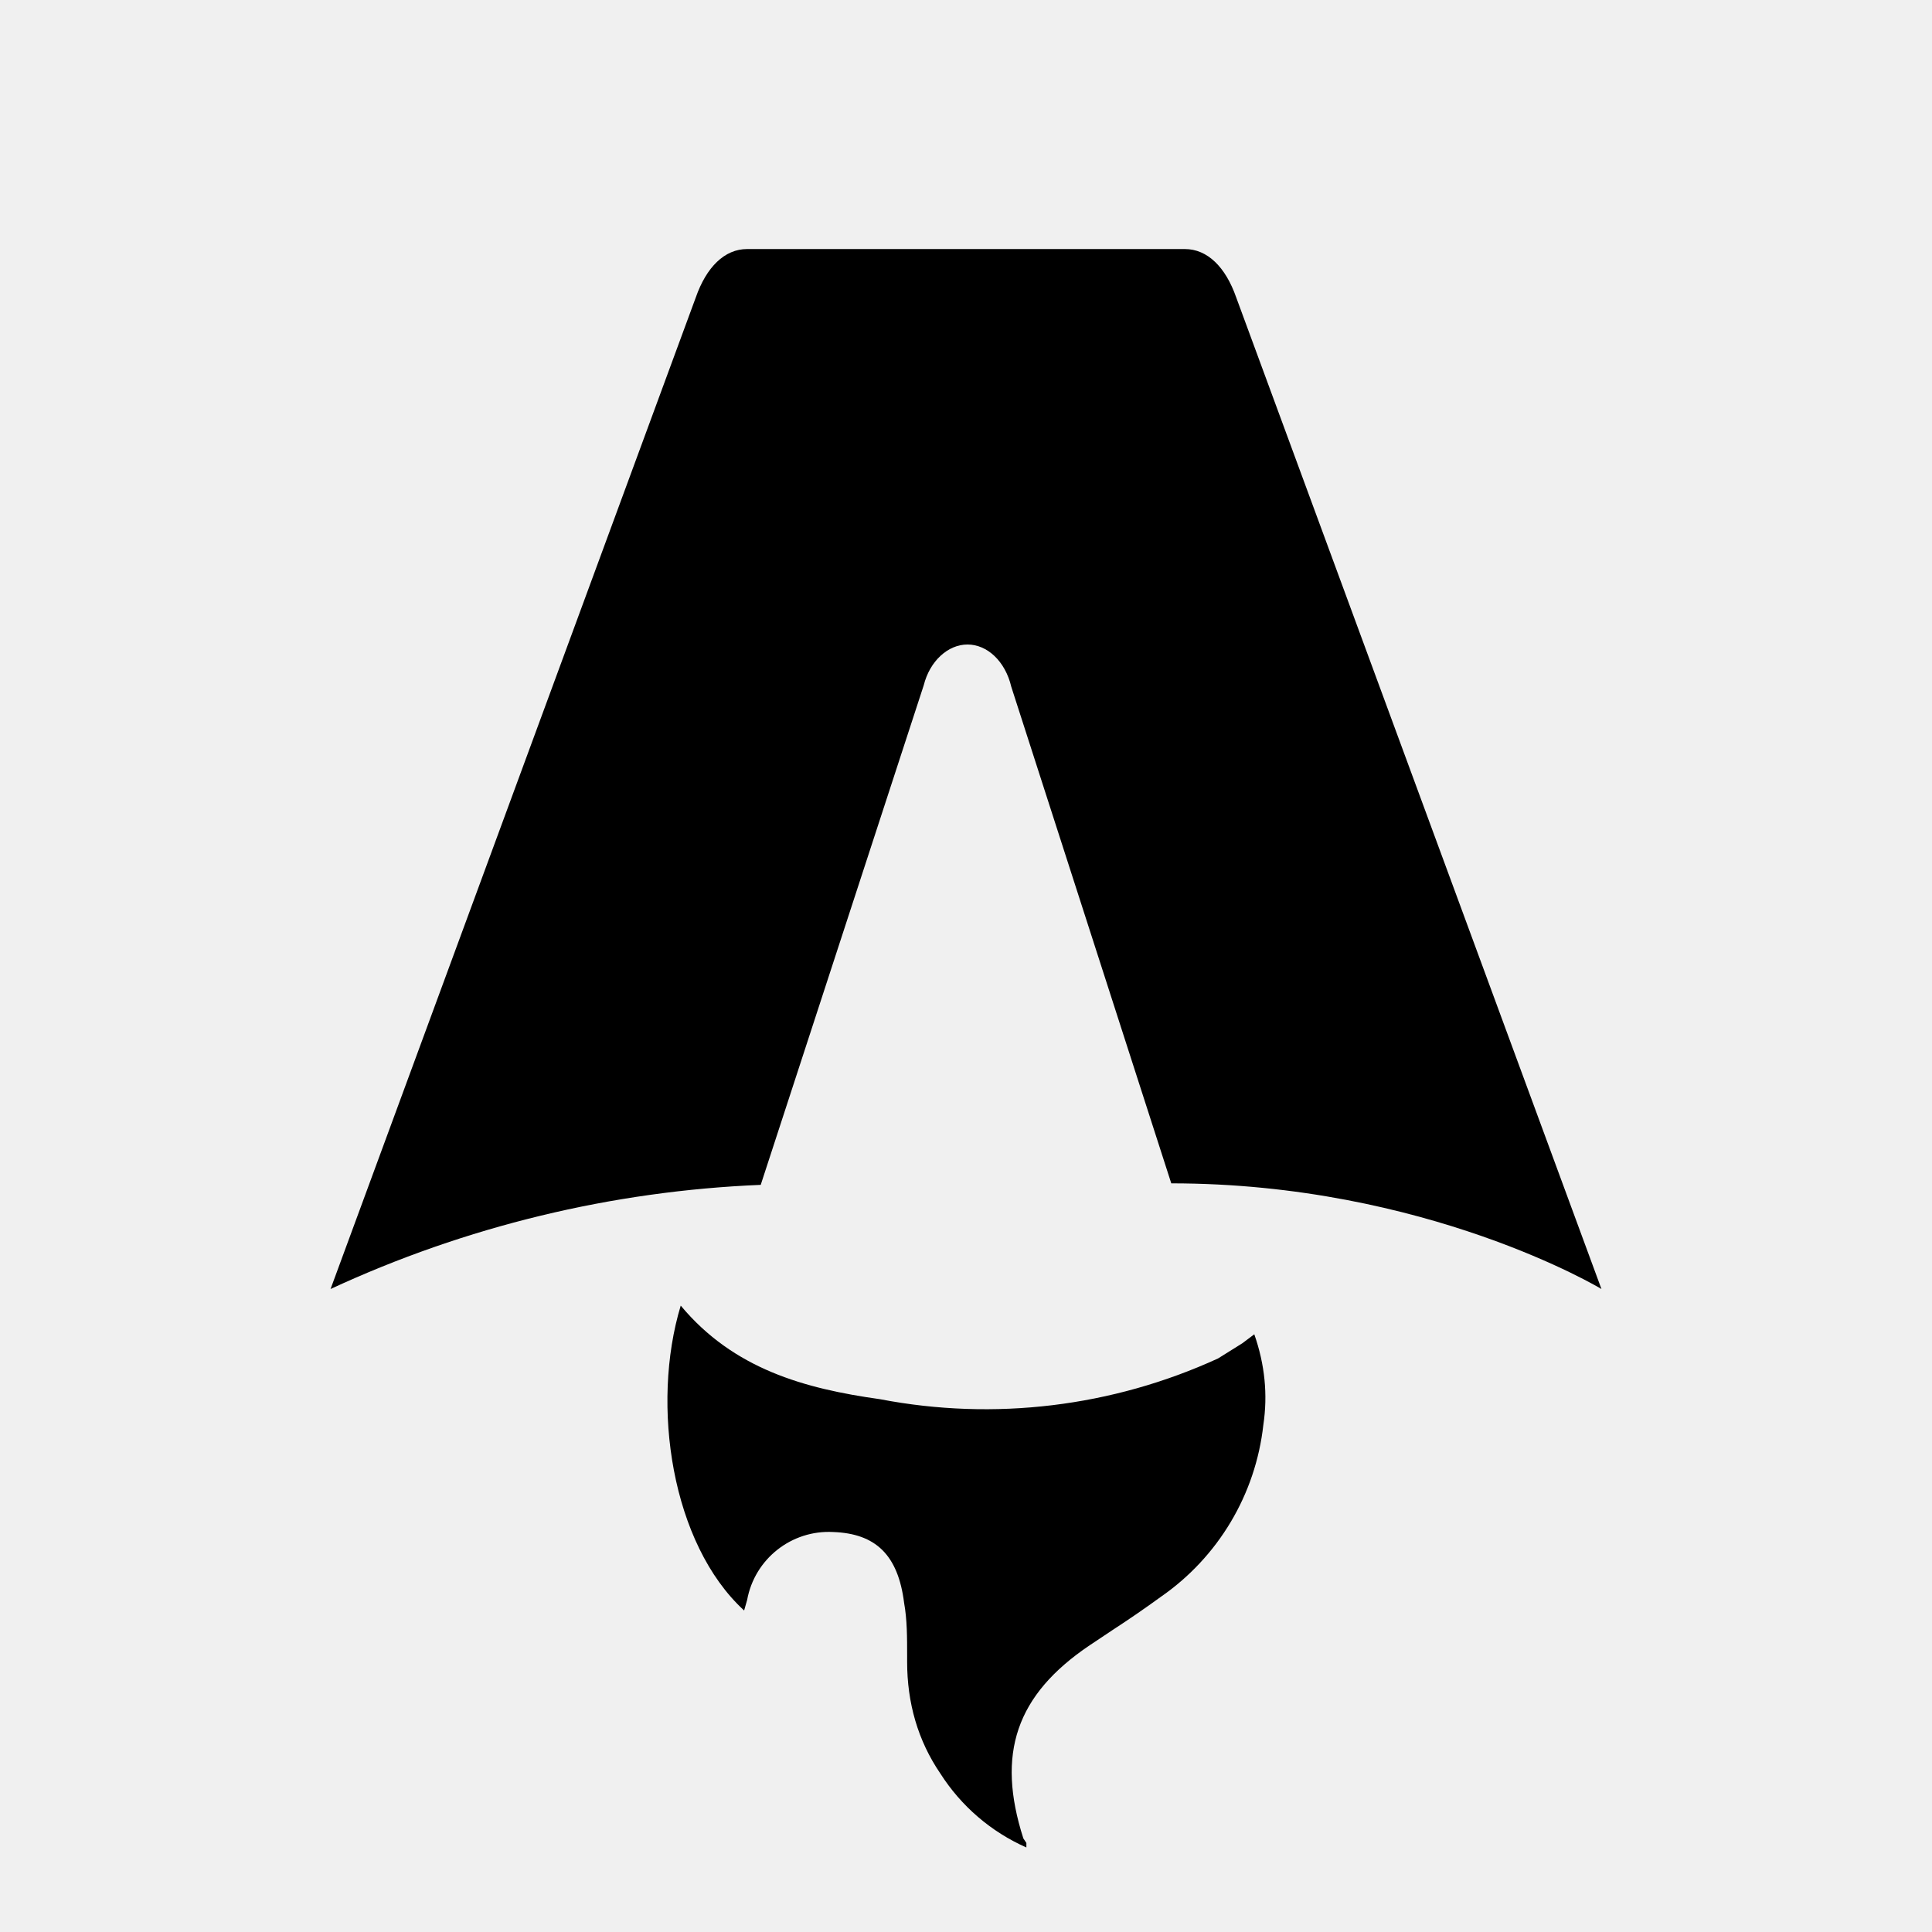
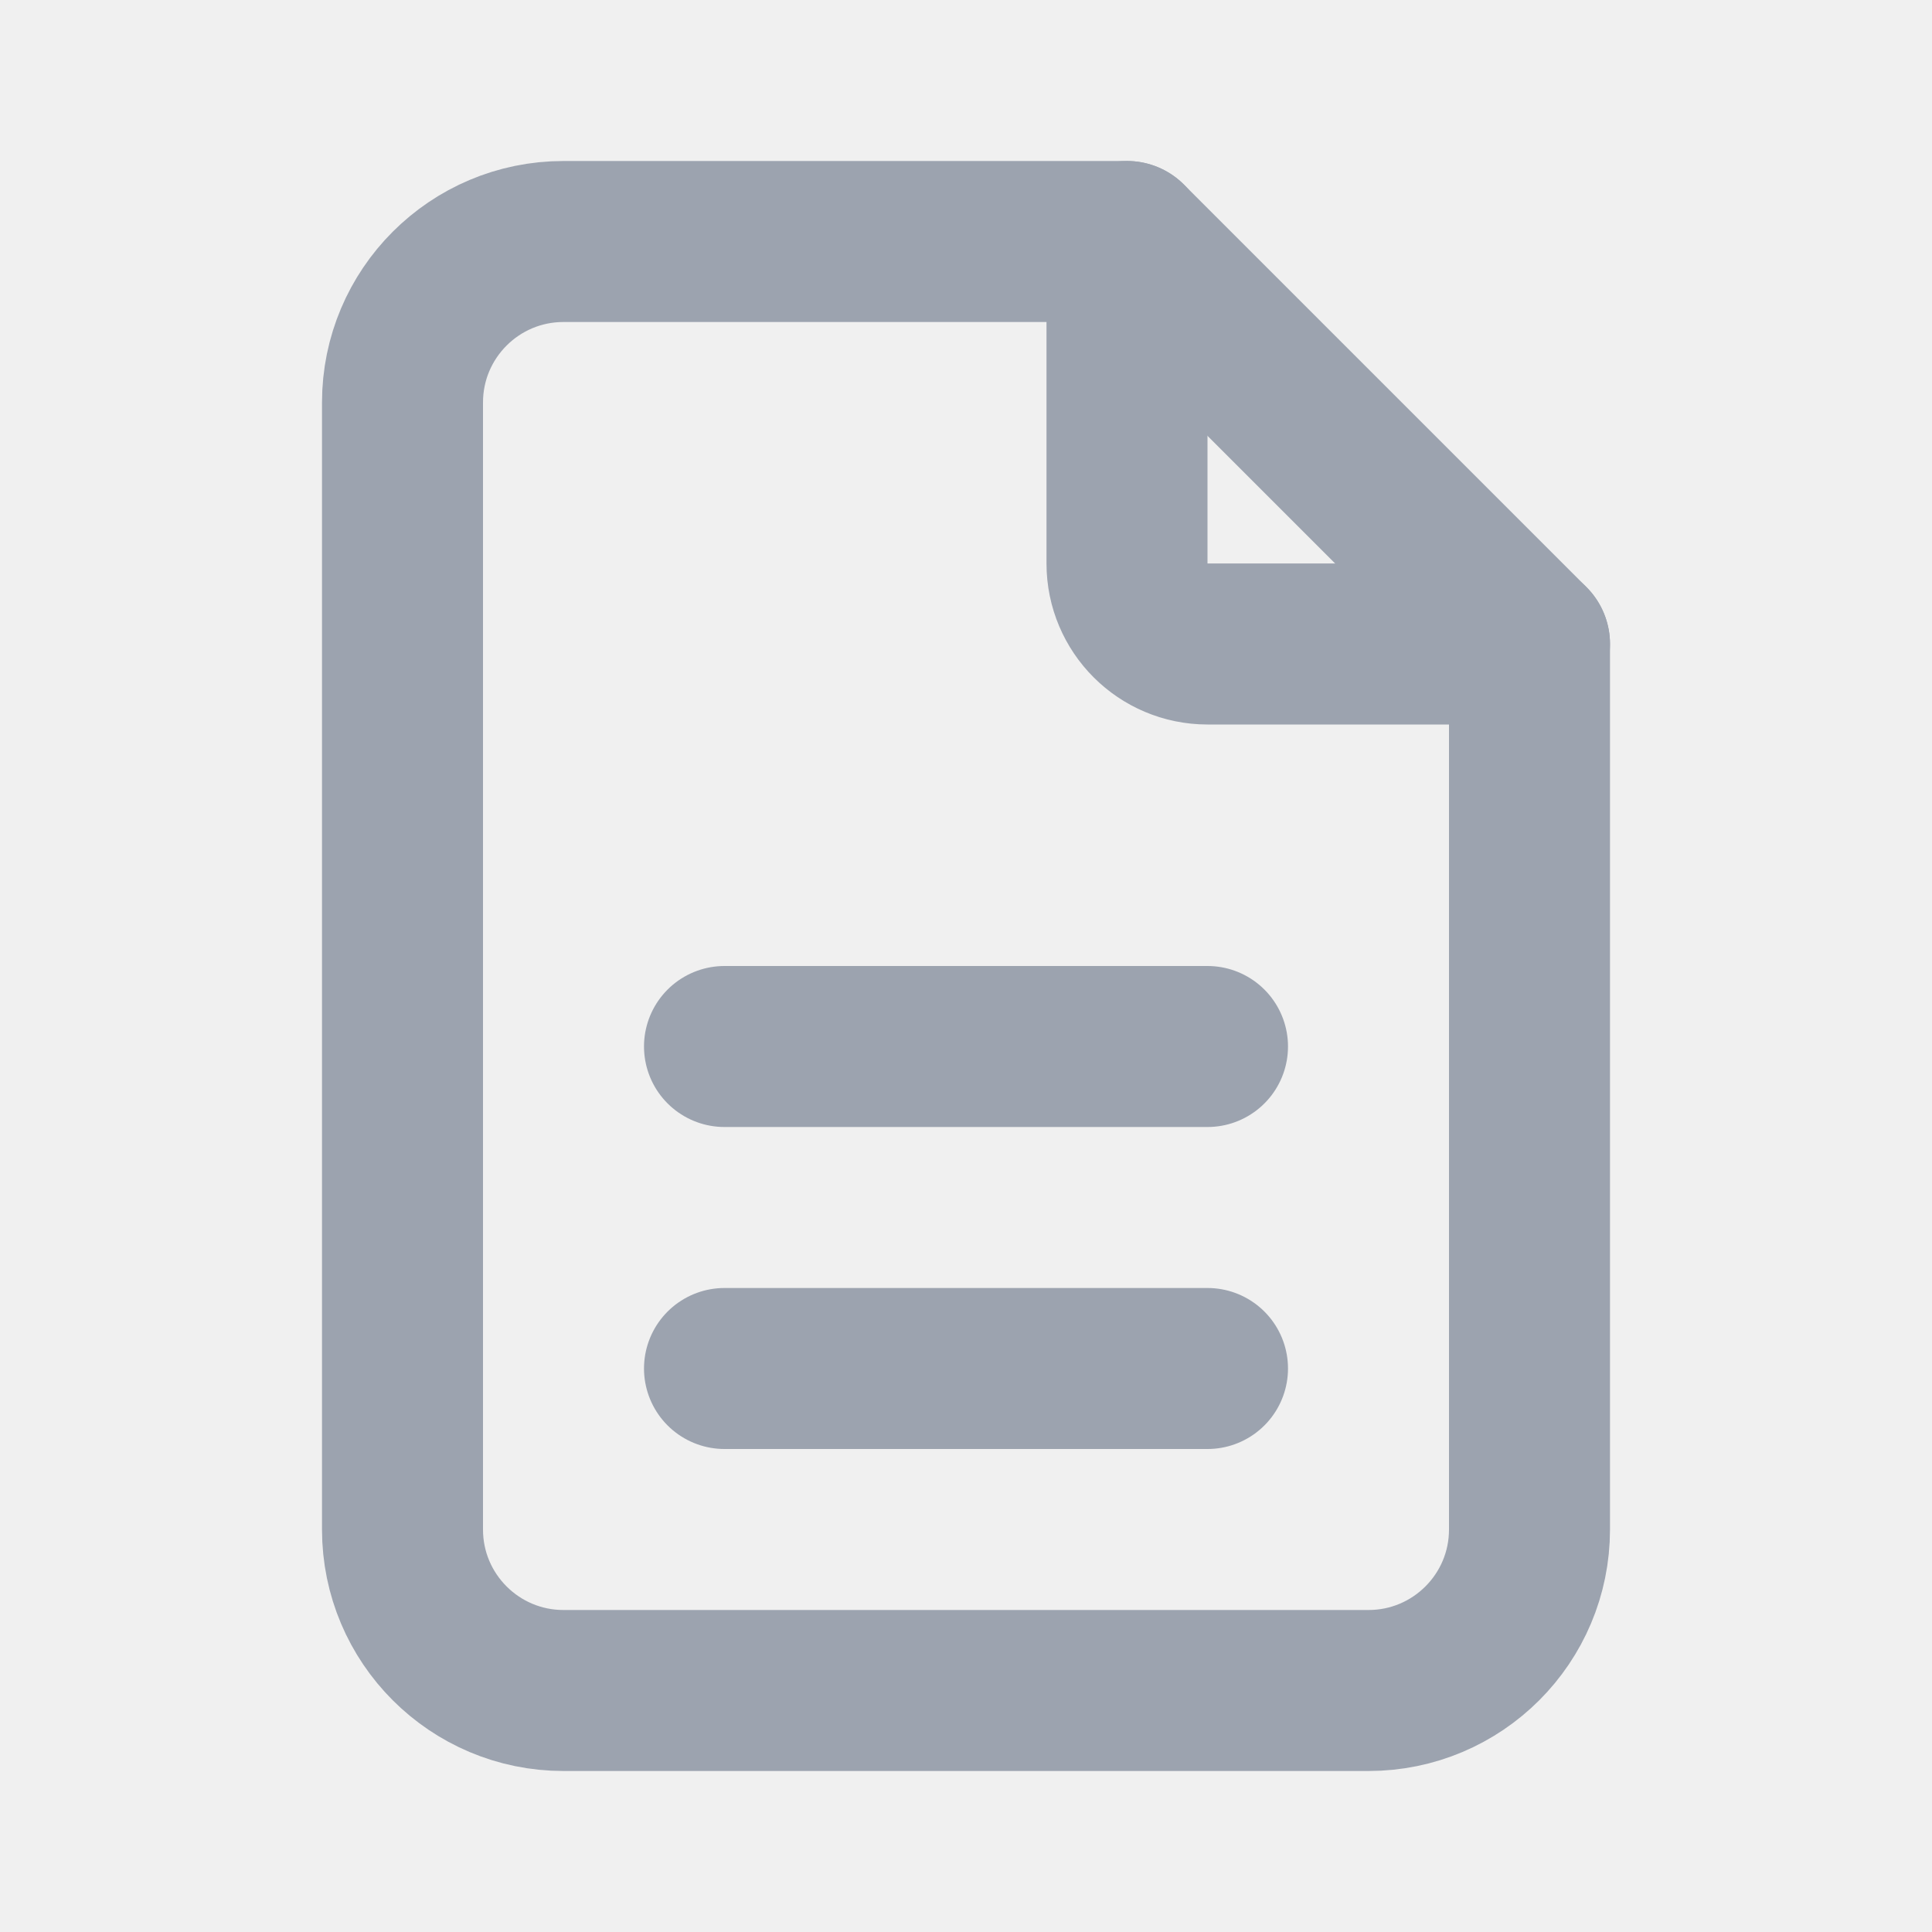
- <svg xmlns="http://www.w3.org/2000/svg" fill="none" viewBox="0 0 128 128">
-   <path d="M50.4 78.5a75.1 75.1 0 0 0-28.5 6.9l24.2-65.7c.7-2 1.9-3.2 3.4-3.2h29c1.5 0 2.7 1.2 3.4 3.2l24.2 65.7s-11.6-7-28.5-7L67 45.5c-.4-1.7-1.6-2.8-2.9-2.8-1.3 0-2.5 1.1-2.9 2.7L50.4 78.5Zm-1.1 28.2Zm-4.2-20.2c-2 6.6-.6 15.8 4.2 20.2a17.5 17.5 0 0 1 .2-.7 5.5 5.5 0 0 1 5.7-4.5c2.8.1 4.3 1.5 4.7 4.7.2 1.1.2 2.3.2 3.5v.4c0 2.7.7 5.2 2.2 7.4a13 13 0 0 0 5.7 4.9v-.3l-.2-.3c-1.8-5.6-.5-9.5 4.4-12.8l1.5-1a73 73 0 0 0 3.2-2.2 16 16 0 0 0 6.8-11.4c.3-2 .1-4-.6-6l-.8.6-1.6 1a37 37 0 0 1-22.4 2.7c-5-.7-9.7-2-13.2-6.2Z" />
-   <style>
-         path { fill: #000; }
-         @media (prefers-color-scheme: dark) {
-             path { fill: #FFF; }
-         }
-     </style>
+ <svg xmlns="http://www.w3.org/2000/svg" width="24" height="24" viewBox="0 0 24 24" stroke-width="2" stroke="#9ca3af" fill="none" stroke-linecap="round" stroke-linejoin="round">
+   <path stroke="none" d="M0 0h24v24H0z" fill="none" />
+   <path d="M14 3v4a1 1 0 0 0 1 1h4" />
+   <path d="M17 21h-10a2 2 0 0 1 -2 -2v-14a2 2 0 0 1 2 -2h7l5 5v11a2 2 0 0 1 -2 2z" />
+   <path d="M9 17h6" />
+   <path d="M9 13h6" />
</svg>
